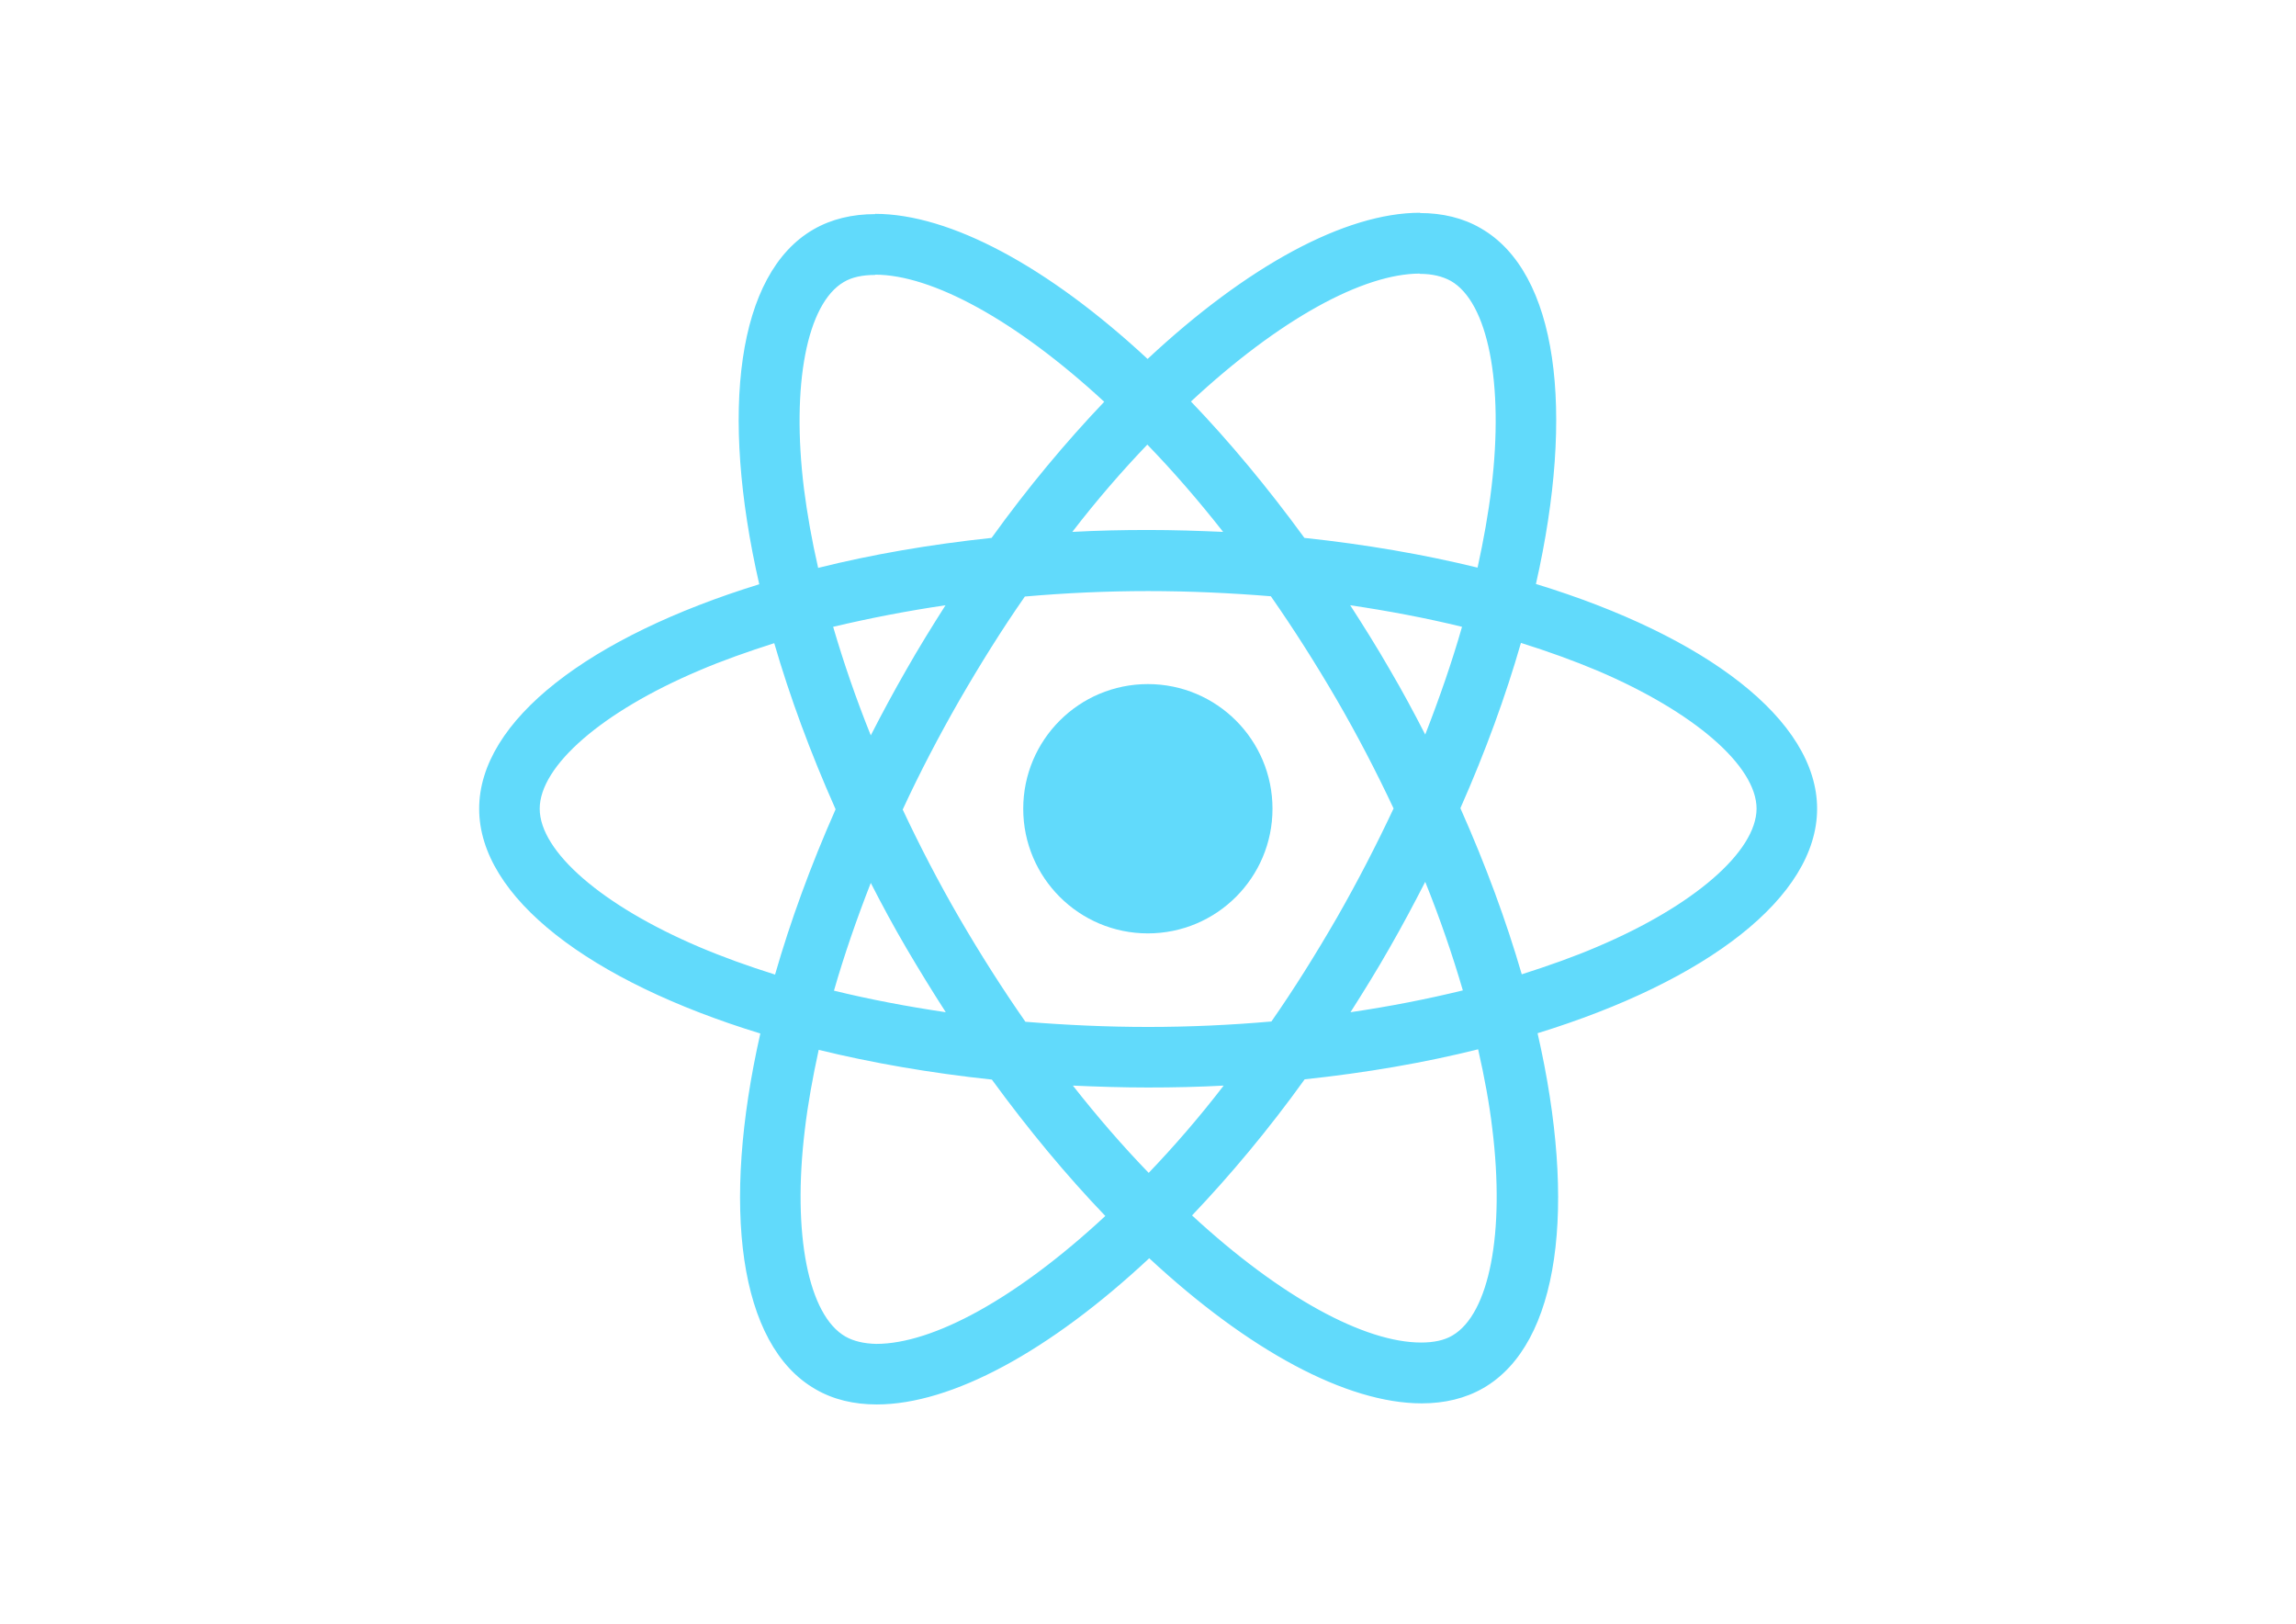
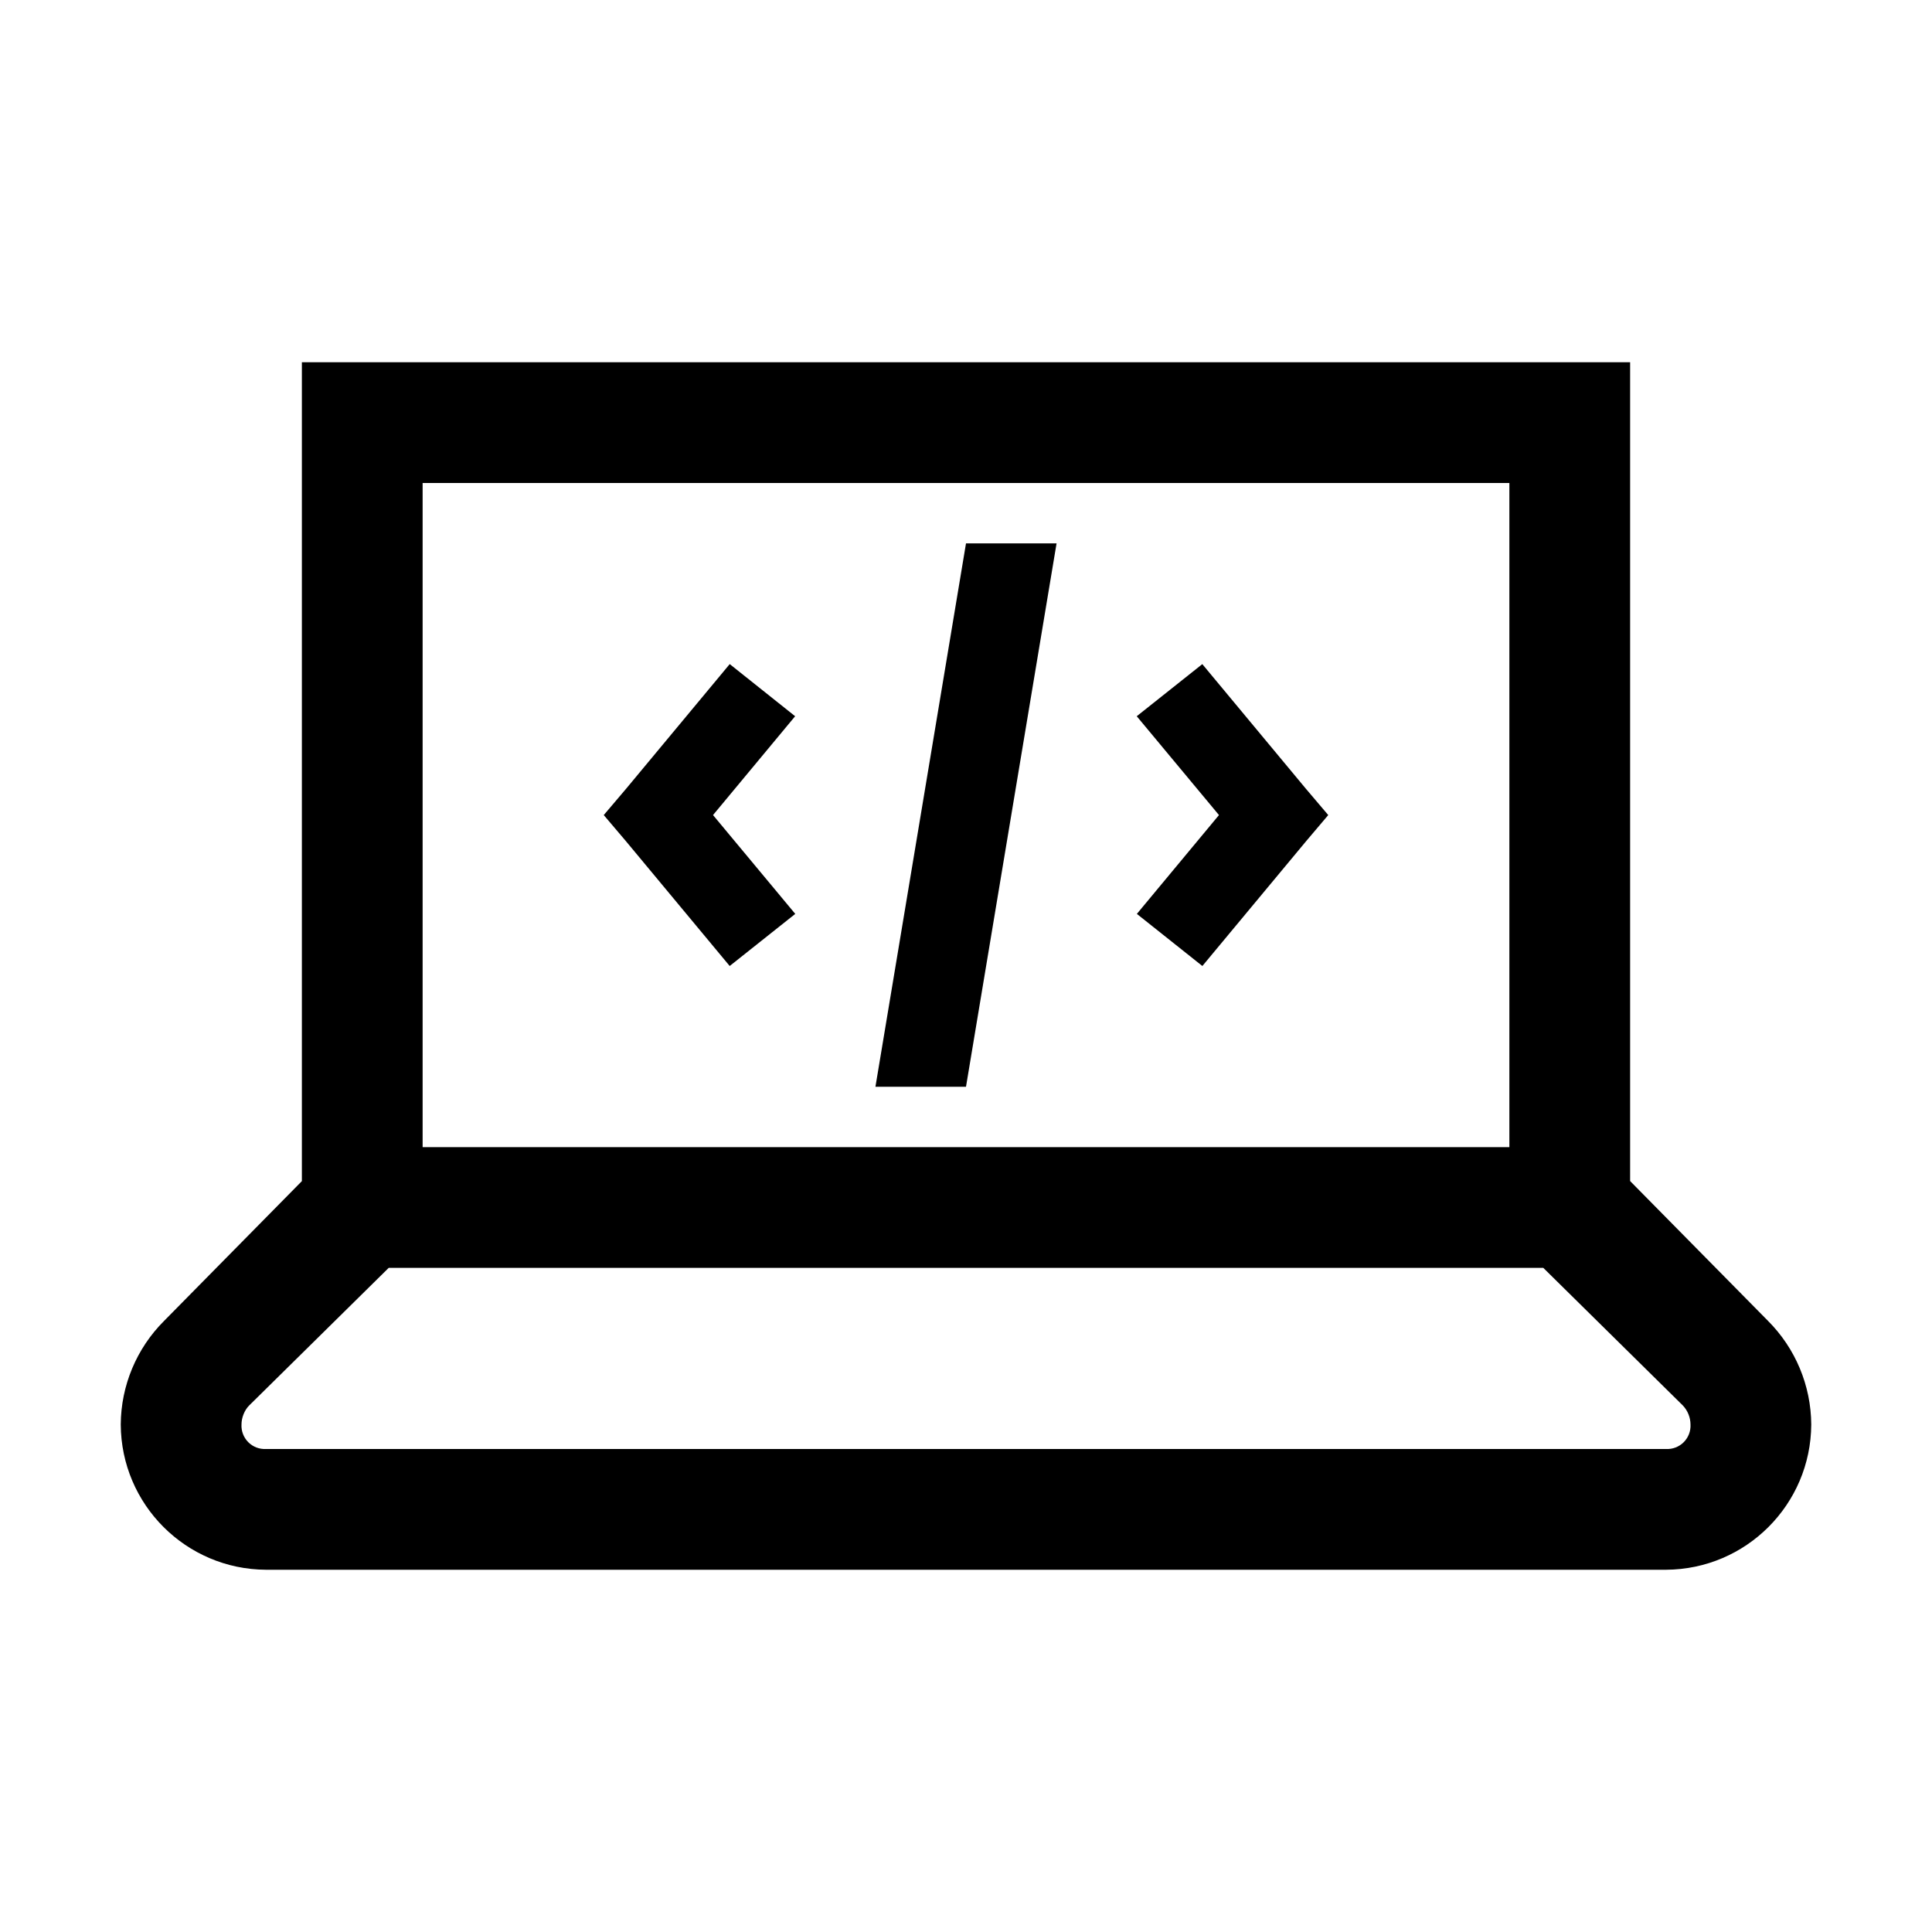
- <svg xmlns="http://www.w3.org/2000/svg" viewBox="0 0 841.9 595.3">
-   <g fill="#61DAFB">
-     <path d="M666.3 296.5c0-32.5-40.7-63.3-103.1-82.4 14.4-63.6 8-114.2-20.2-130.4-6.5-3.8-14.1-5.6-22.4-5.6v22.3c4.6 0 8.3.9 11.4 2.6 13.6 7.8 19.5 37.5 14.9 75.7-1.1 9.4-2.9 19.3-5.1 29.4-19.6-4.8-41-8.5-63.5-10.9-13.5-18.5-27.5-35.3-41.6-50 32.6-30.3 63.2-46.9 84-46.9V78c-27.5 0-63.5 19.6-99.9 53.6-36.4-33.8-72.4-53.2-99.9-53.2v22.3c20.7 0 51.4 16.5 84 46.6-14 14.7-28 31.4-41.3 49.9-22.6 2.4-44 6.1-63.6 11-2.3-10-4-19.7-5.2-29-4.7-38.2 1.1-67.9 14.6-75.8 3-1.8 6.9-2.6 11.5-2.6V78.5c-8.4 0-16 1.8-22.6 5.6-28.1 16.2-34.4 66.7-19.9 130.1-62.2 19.2-102.7 49.9-102.7 82.3 0 32.5 40.7 63.3 103.1 82.4-14.4 63.6-8 114.2 20.2 130.4 6.5 3.8 14.1 5.6 22.5 5.6 27.5 0 63.5-19.6 99.9-53.6 36.4 33.8 72.4 53.2 99.9 53.2 8.4 0 16-1.8 22.6-5.6 28.1-16.2 34.4-66.7 19.9-130.1 62-19.1 102.5-49.9 102.5-82.3zm-130.2-66.7c-3.7 12.9-8.3 26.2-13.5 39.5-4.1-8-8.4-16-13.1-24-4.6-8-9.5-15.8-14.4-23.4 14.2 2.1 27.9 4.7 41 7.9zm-45.8 106.5c-7.8 13.5-15.8 26.3-24.1 38.2-14.9 1.3-30 2-45.2 2-15.1 0-30.2-.7-45-1.9-8.3-11.9-16.4-24.6-24.2-38-7.6-13.1-14.5-26.4-20.8-39.8 6.2-13.4 13.2-26.8 20.7-39.9 7.8-13.5 15.8-26.3 24.1-38.2 14.9-1.3 30-2 45.2-2 15.1 0 30.2.7 45 1.9 8.3 11.9 16.4 24.6 24.2 38 7.6 13.1 14.5 26.4 20.8 39.8-6.3 13.4-13.2 26.8-20.7 39.9zm32.3-13c5.4 13.4 10 26.8 13.8 39.8-13.1 3.2-26.9 5.9-41.2 8 4.9-7.7 9.8-15.6 14.4-23.7 4.6-8 8.9-16.1 13-24.1zM421.2 430c-9.3-9.6-18.6-20.3-27.8-32 9 .4 18.2.7 27.5.7 9.4 0 18.7-.2 27.8-.7-9 11.7-18.3 22.4-27.5 32zm-74.4-58.9c-14.2-2.1-27.9-4.7-41-7.9 3.7-12.9 8.3-26.2 13.5-39.5 4.1 8 8.4 16 13.1 24 4.7 8 9.5 15.8 14.4 23.4zM420.7 163c9.3 9.6 18.6 20.3 27.8 32-9-.4-18.2-.7-27.5-.7-9.4 0-18.7.2-27.8.7 9-11.7 18.3-22.4 27.5-32zm-74 58.9c-4.9 7.7-9.8 15.6-14.4 23.7-4.6 8-8.9 16-13 24-5.4-13.4-10-26.8-13.8-39.8 13.1-3.1 26.9-5.8 41.2-7.9zm-90.5 125.2c-35.4-15.1-58.3-34.9-58.3-50.6 0-15.7 22.9-35.6 58.3-50.6 8.6-3.7 18-7 27.7-10.1 5.7 19.6 13.2 40 22.5 60.9-9.2 20.8-16.6 41.1-22.2 60.6-9.9-3.1-19.3-6.5-28-10.2zM310 490c-13.6-7.8-19.5-37.5-14.9-75.7 1.1-9.4 2.9-19.3 5.1-29.4 19.6 4.8 41 8.5 63.5 10.9 13.5 18.5 27.5 35.3 41.6 50-32.6 30.3-63.2 46.9-84 46.9-4.5-.1-8.3-1-11.3-2.7zm237.2-76.2c4.7 38.2-1.1 67.9-14.6 75.8-3 1.8-6.9 2.6-11.5 2.6-20.7 0-51.4-16.5-84-46.6 14-14.7 28-31.4 41.3-49.9 22.6-2.4 44-6.1 63.6-11 2.3 10.1 4.1 19.8 5.2 29.1zm38.5-66.7c-8.6 3.7-18 7-27.7 10.1-5.7-19.6-13.2-40-22.5-60.9 9.2-20.8 16.6-41.1 22.2-60.6 9.9 3.1 19.3 6.5 28.1 10.2 35.4 15.1 58.3 34.9 58.3 50.6-.1 15.7-23 35.6-58.4 50.6zM320.8 78.4z" />
-     <circle cx="420.9" cy="296.5" r="45.7" />
-     <path d="M520.5 78.1z" />
-   </g>
+ <svg xmlns="http://www.w3.org/2000/svg" aria-hidden="true" focusable="false" width="1em" height="1em" preserveAspectRatio="xMidYMid meet" viewBox="0 0 32 32" class="iconify header-icon" data-icon="la:laptop-code" data-inline="false" style="transform: rotate(360deg);">
+   <path fill="currentColor" d="M5 6v13.563l-2.281 2.314A2.444 2.444 0 0 0 2 23.594A2.418 2.418 0 0 0 4.406 26h23.188A2.418 2.418 0 0 0 30 23.594a2.45 2.45 0 0 0-.719-1.719L27 19.562V6H5zm2 2h18v11H7V8zm9 1l-1.5 9H16l1.5-9H16zm-3.914 2l-1.719 2.068L10 13.5l.367.432L12.086 16l1.086-.863L11.81 13.5l1.36-1.637L12.087 11zm7.828 0l-1.086.863L20.19 13.5l-1.36 1.637l1.085.863l1.719-2.068L22 13.5l-.367-.432L19.914 11zM6.437 21h19.125l2.313 2.281a.464.464 0 0 1 .125.313a.386.386 0 0 1-.406.406H4.406A.386.386 0 0 1 4 23.594c0-.11.047-.234.125-.313L6.438 21z" />
</svg>
